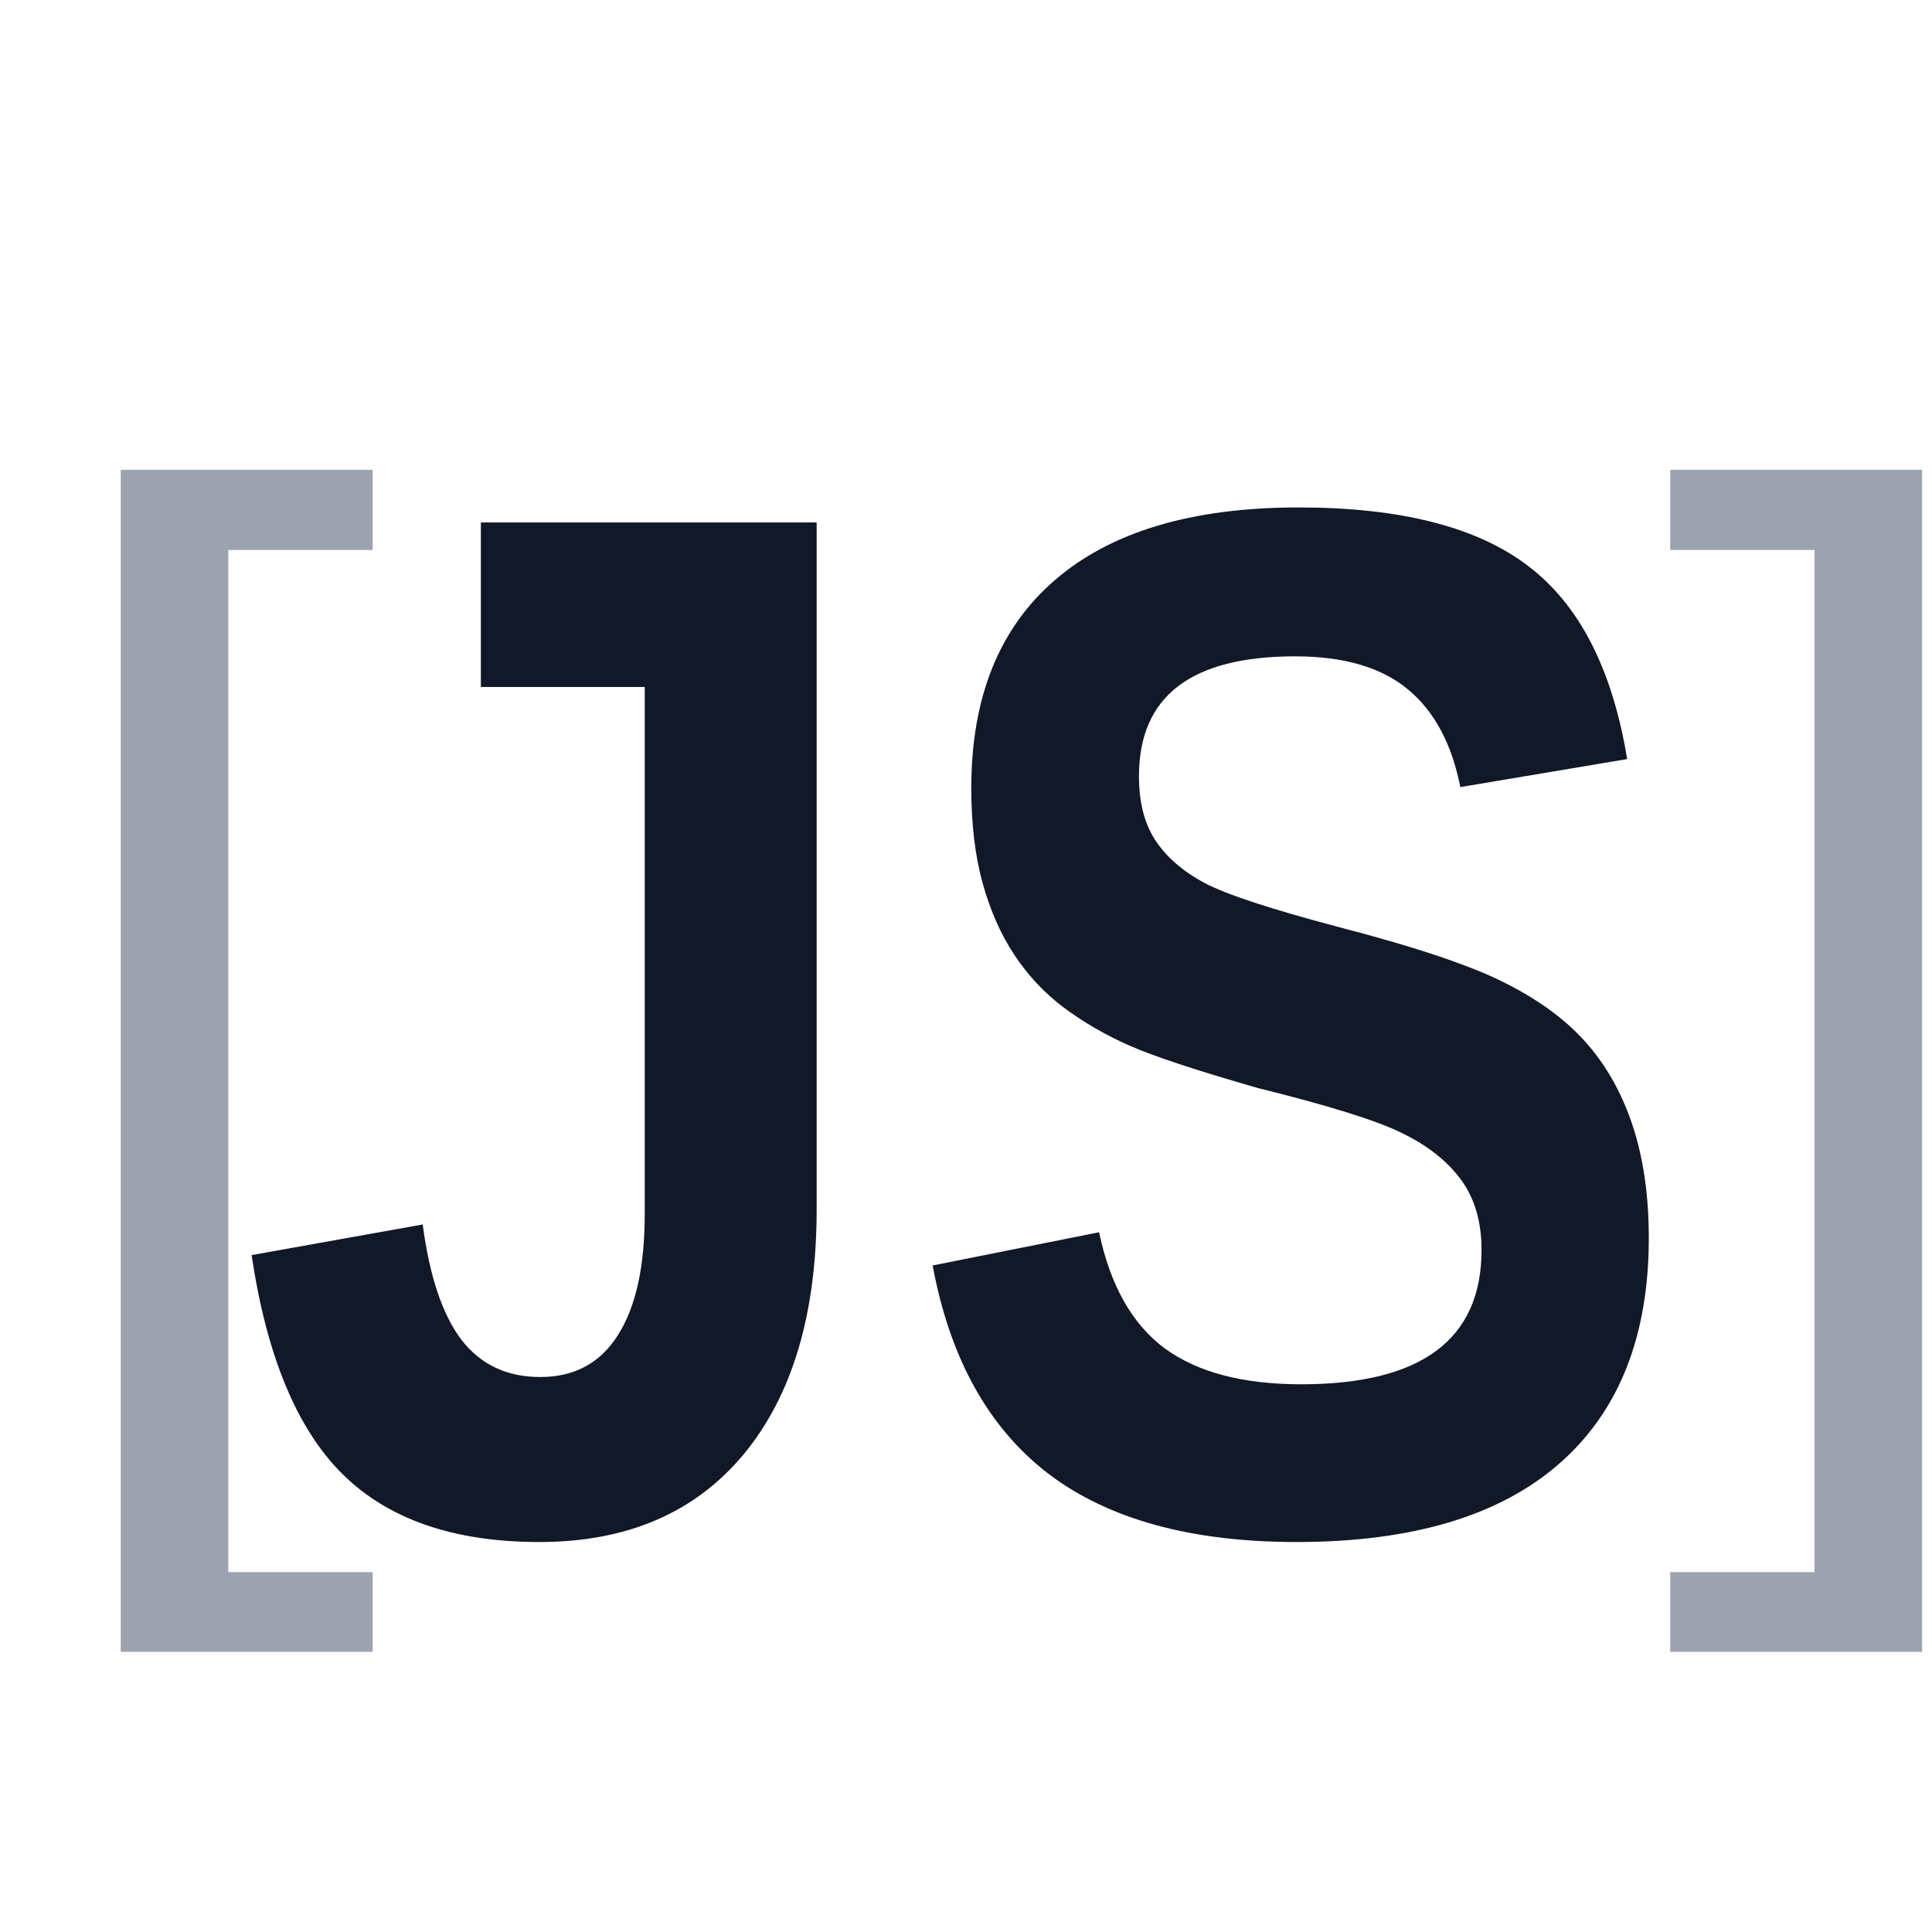
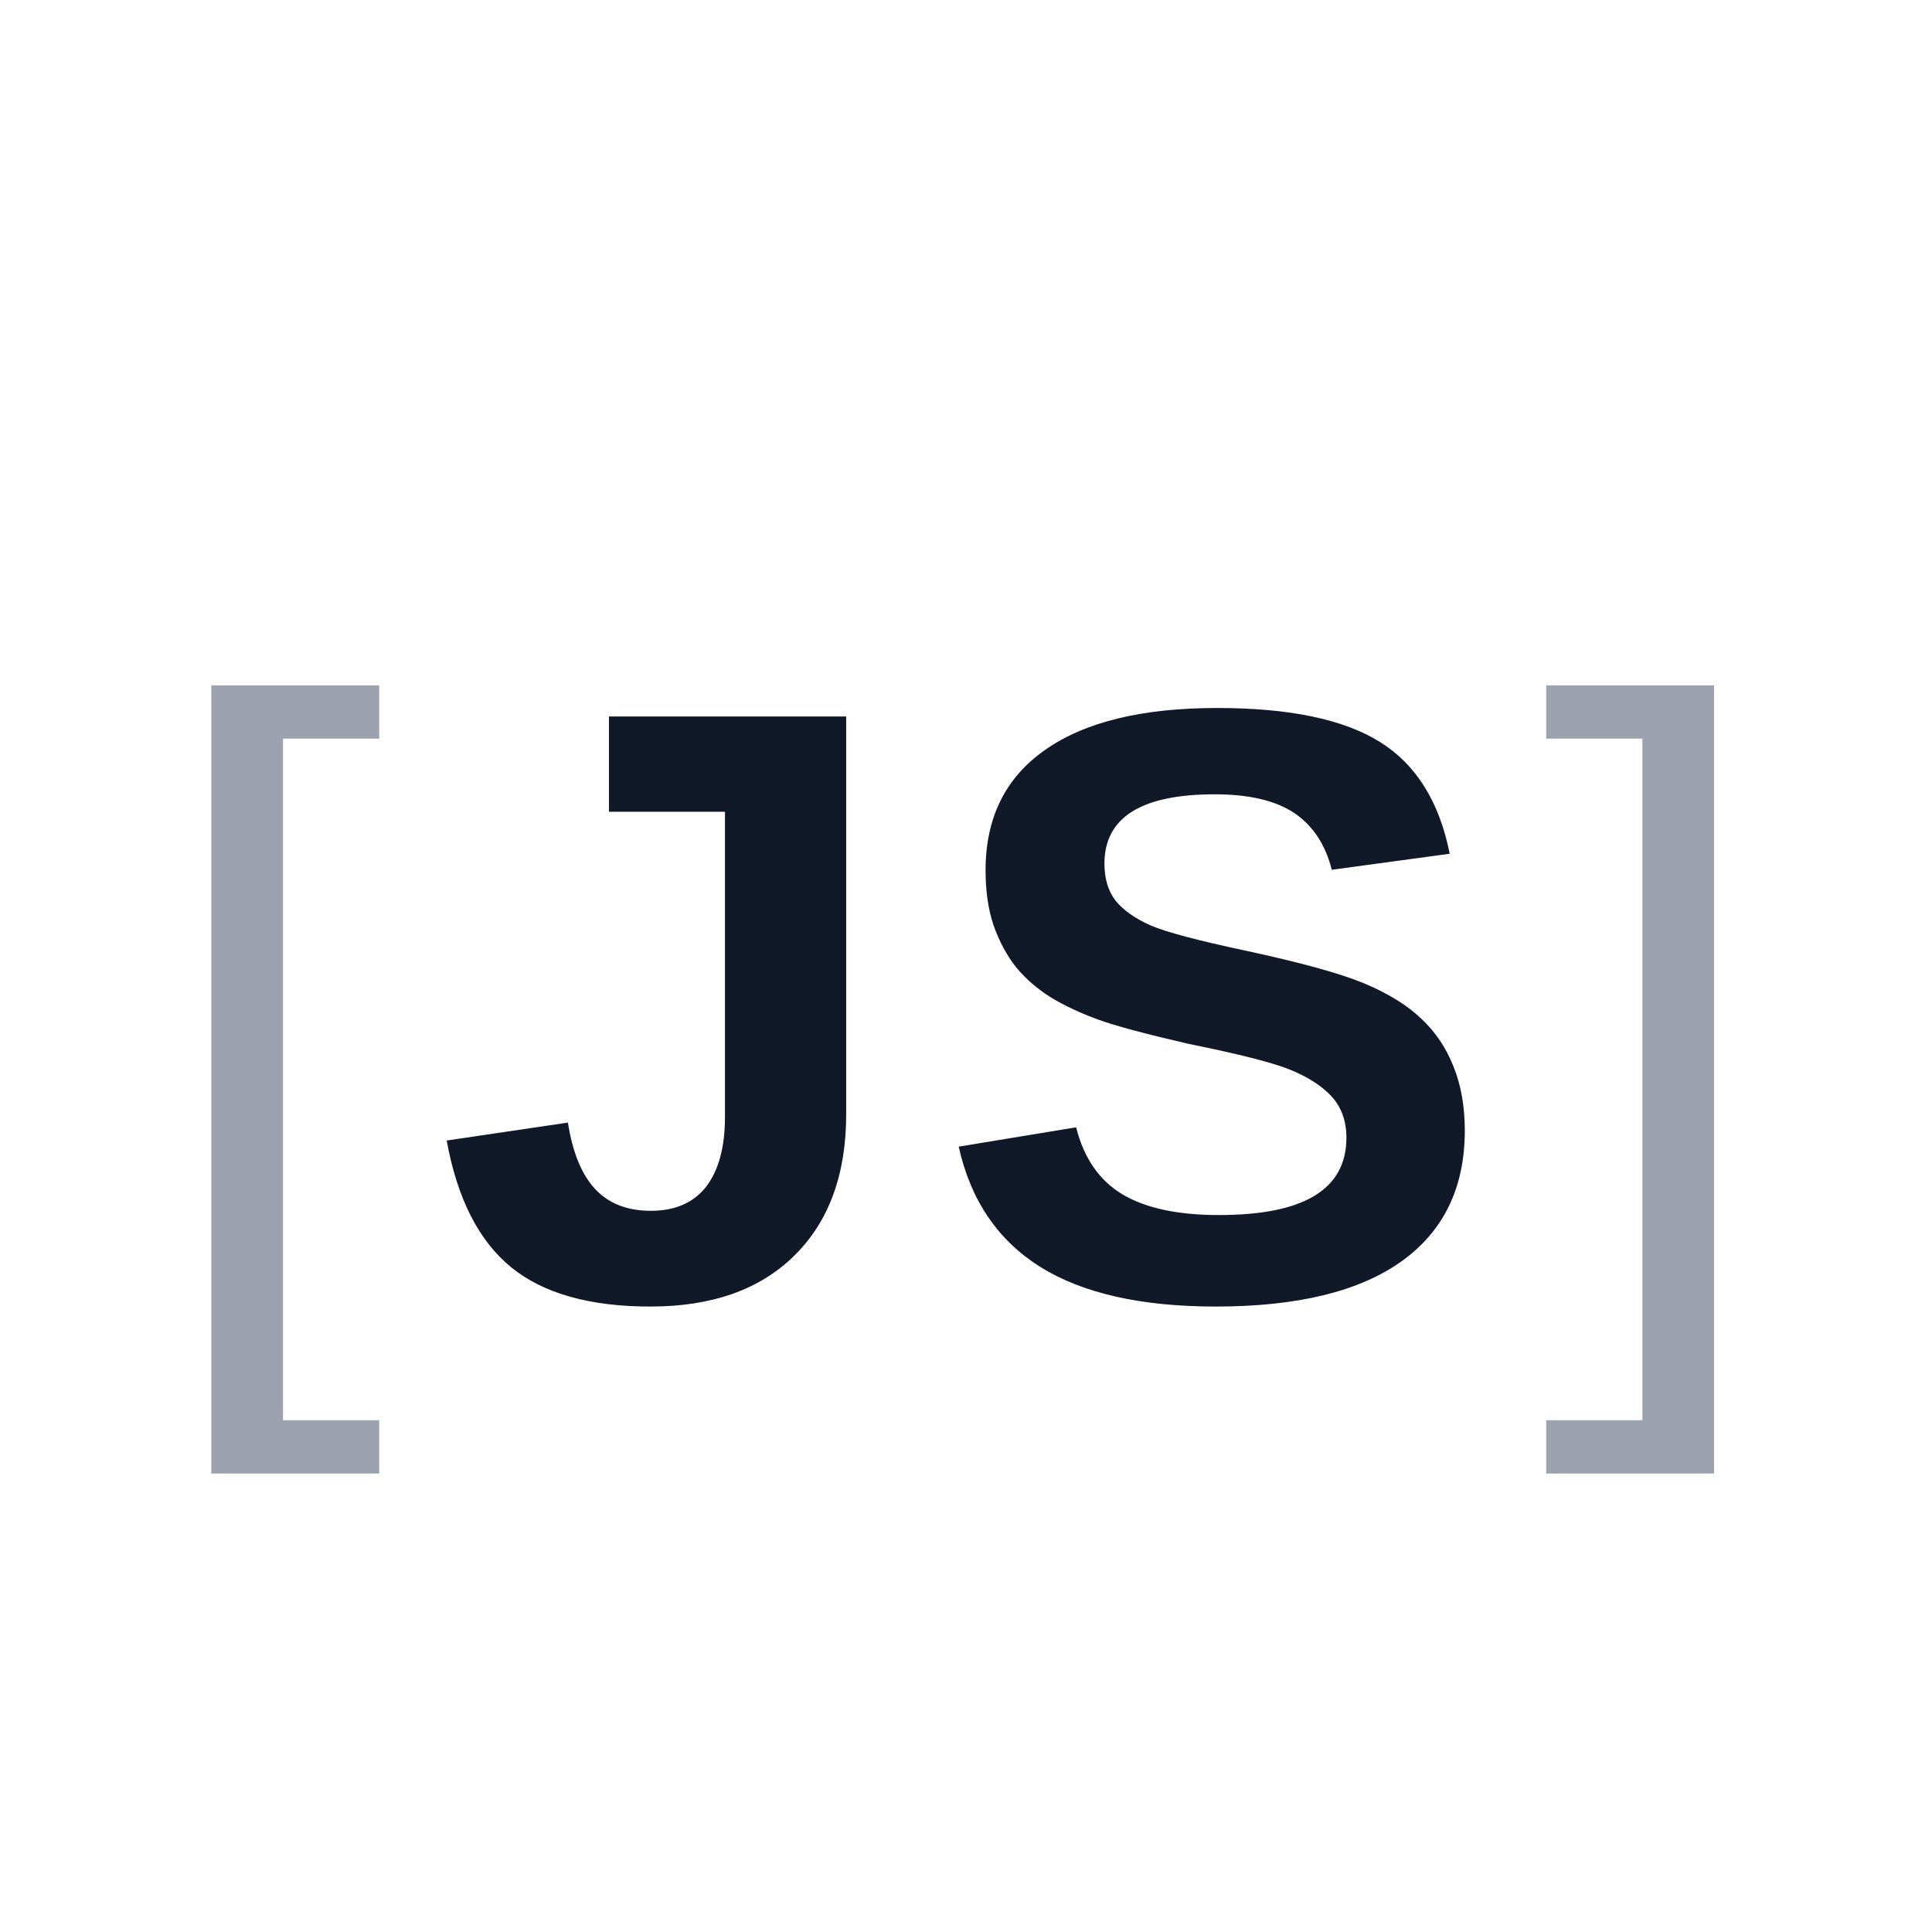
<svg xmlns="http://www.w3.org/2000/svg" viewBox="0 0 64 64" width="64" height="64">
-   <text x="32" y="48" text-anchor="middle" font-family="'Outfit', 'Helvetica Neue', Arial, sans-serif" font-weight="600" font-size="44" transform="scale(0.9, 1.1) translate(3.5, -2)" fill="#111827">JS</text>
-   <text x="1" y="46" font-family="'Outfit', 'Helvetica Neue', Arial, sans-serif" font-weight="200" font-size="42" fill="#9CA3AF">[</text>
-   <text x="55" y="46" font-family="'Outfit', 'Helvetica Neue', Arial, sans-serif" font-weight="200" font-size="42" fill="#9CA3AF">]</text>
+   <text x="32" y="43" text-anchor="middle" font-family="'Outfit', 'Helvetica Neue', Arial, sans-serif" font-weight="600" font-size="28" letter-spacing="1" fill="#111827">JS</text>
+   <text x="5" y="43" font-family="'Outfit', 'Helvetica Neue', Arial, sans-serif" font-weight="200" font-size="28" fill="#9CA3AF">[</text>
+   <text x="51" y="43" font-family="'Outfit', 'Helvetica Neue', Arial, sans-serif" font-weight="200" font-size="28" fill="#9CA3AF">]</text>
</svg>
